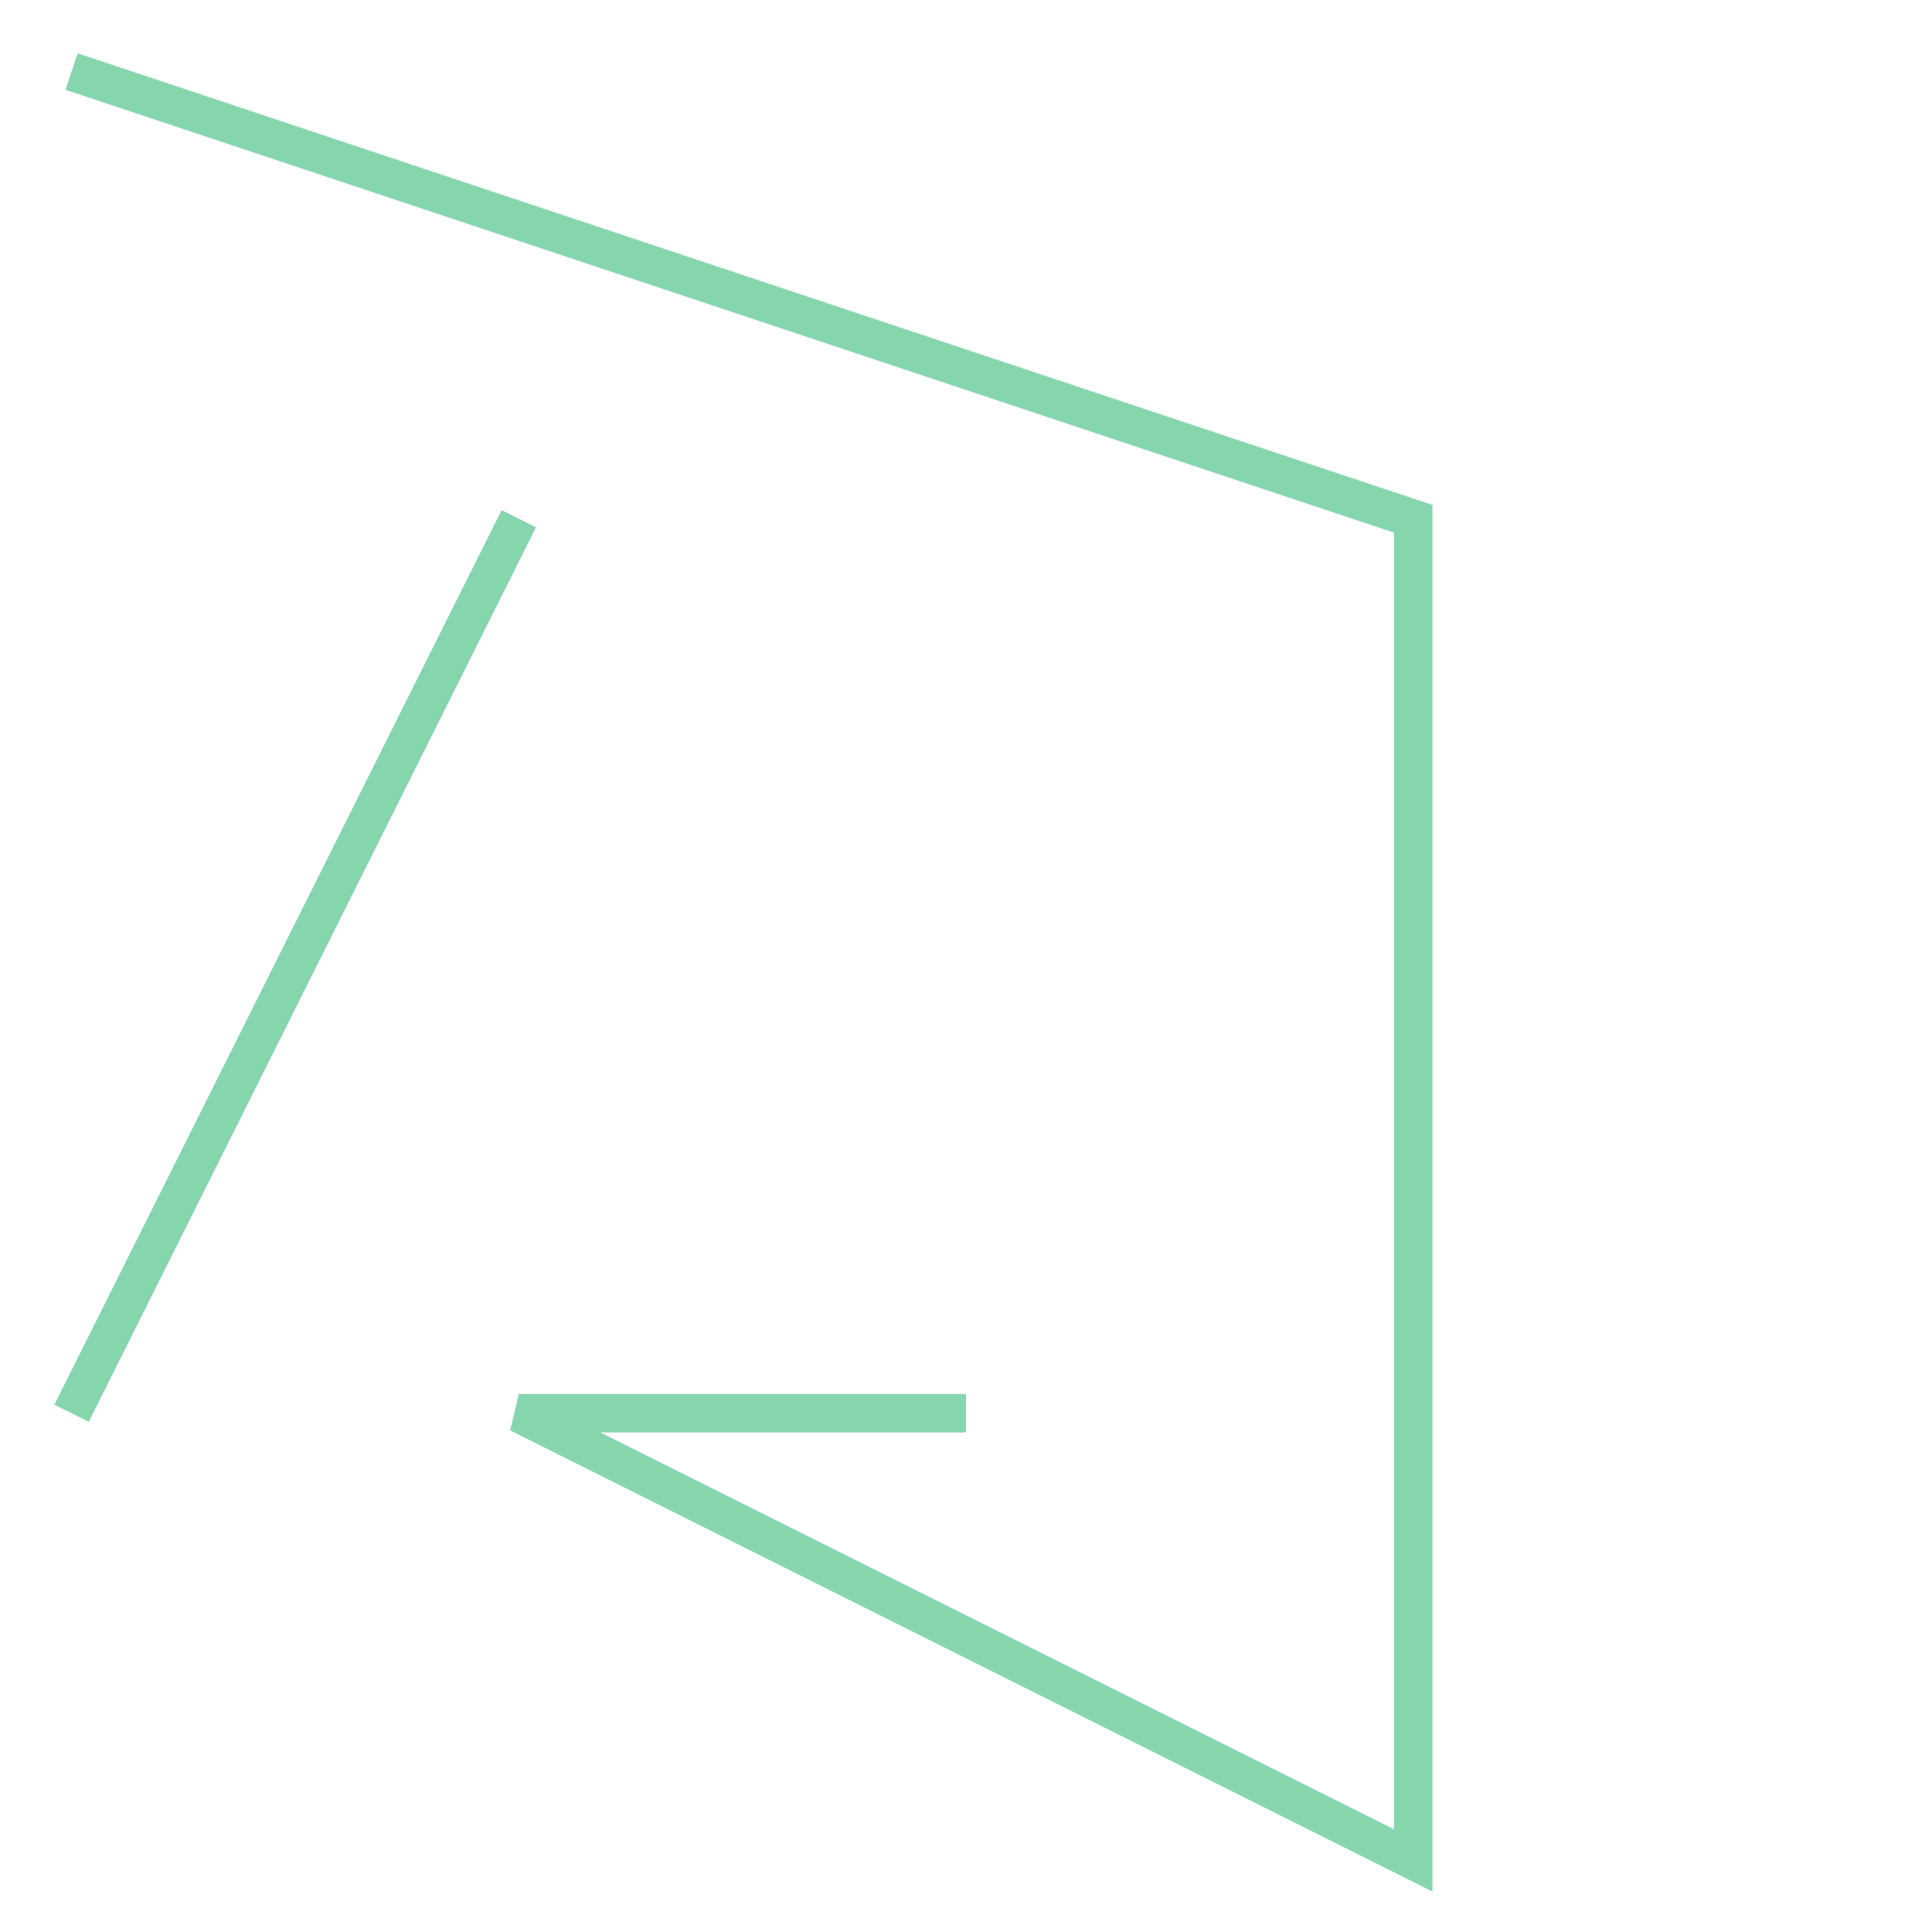
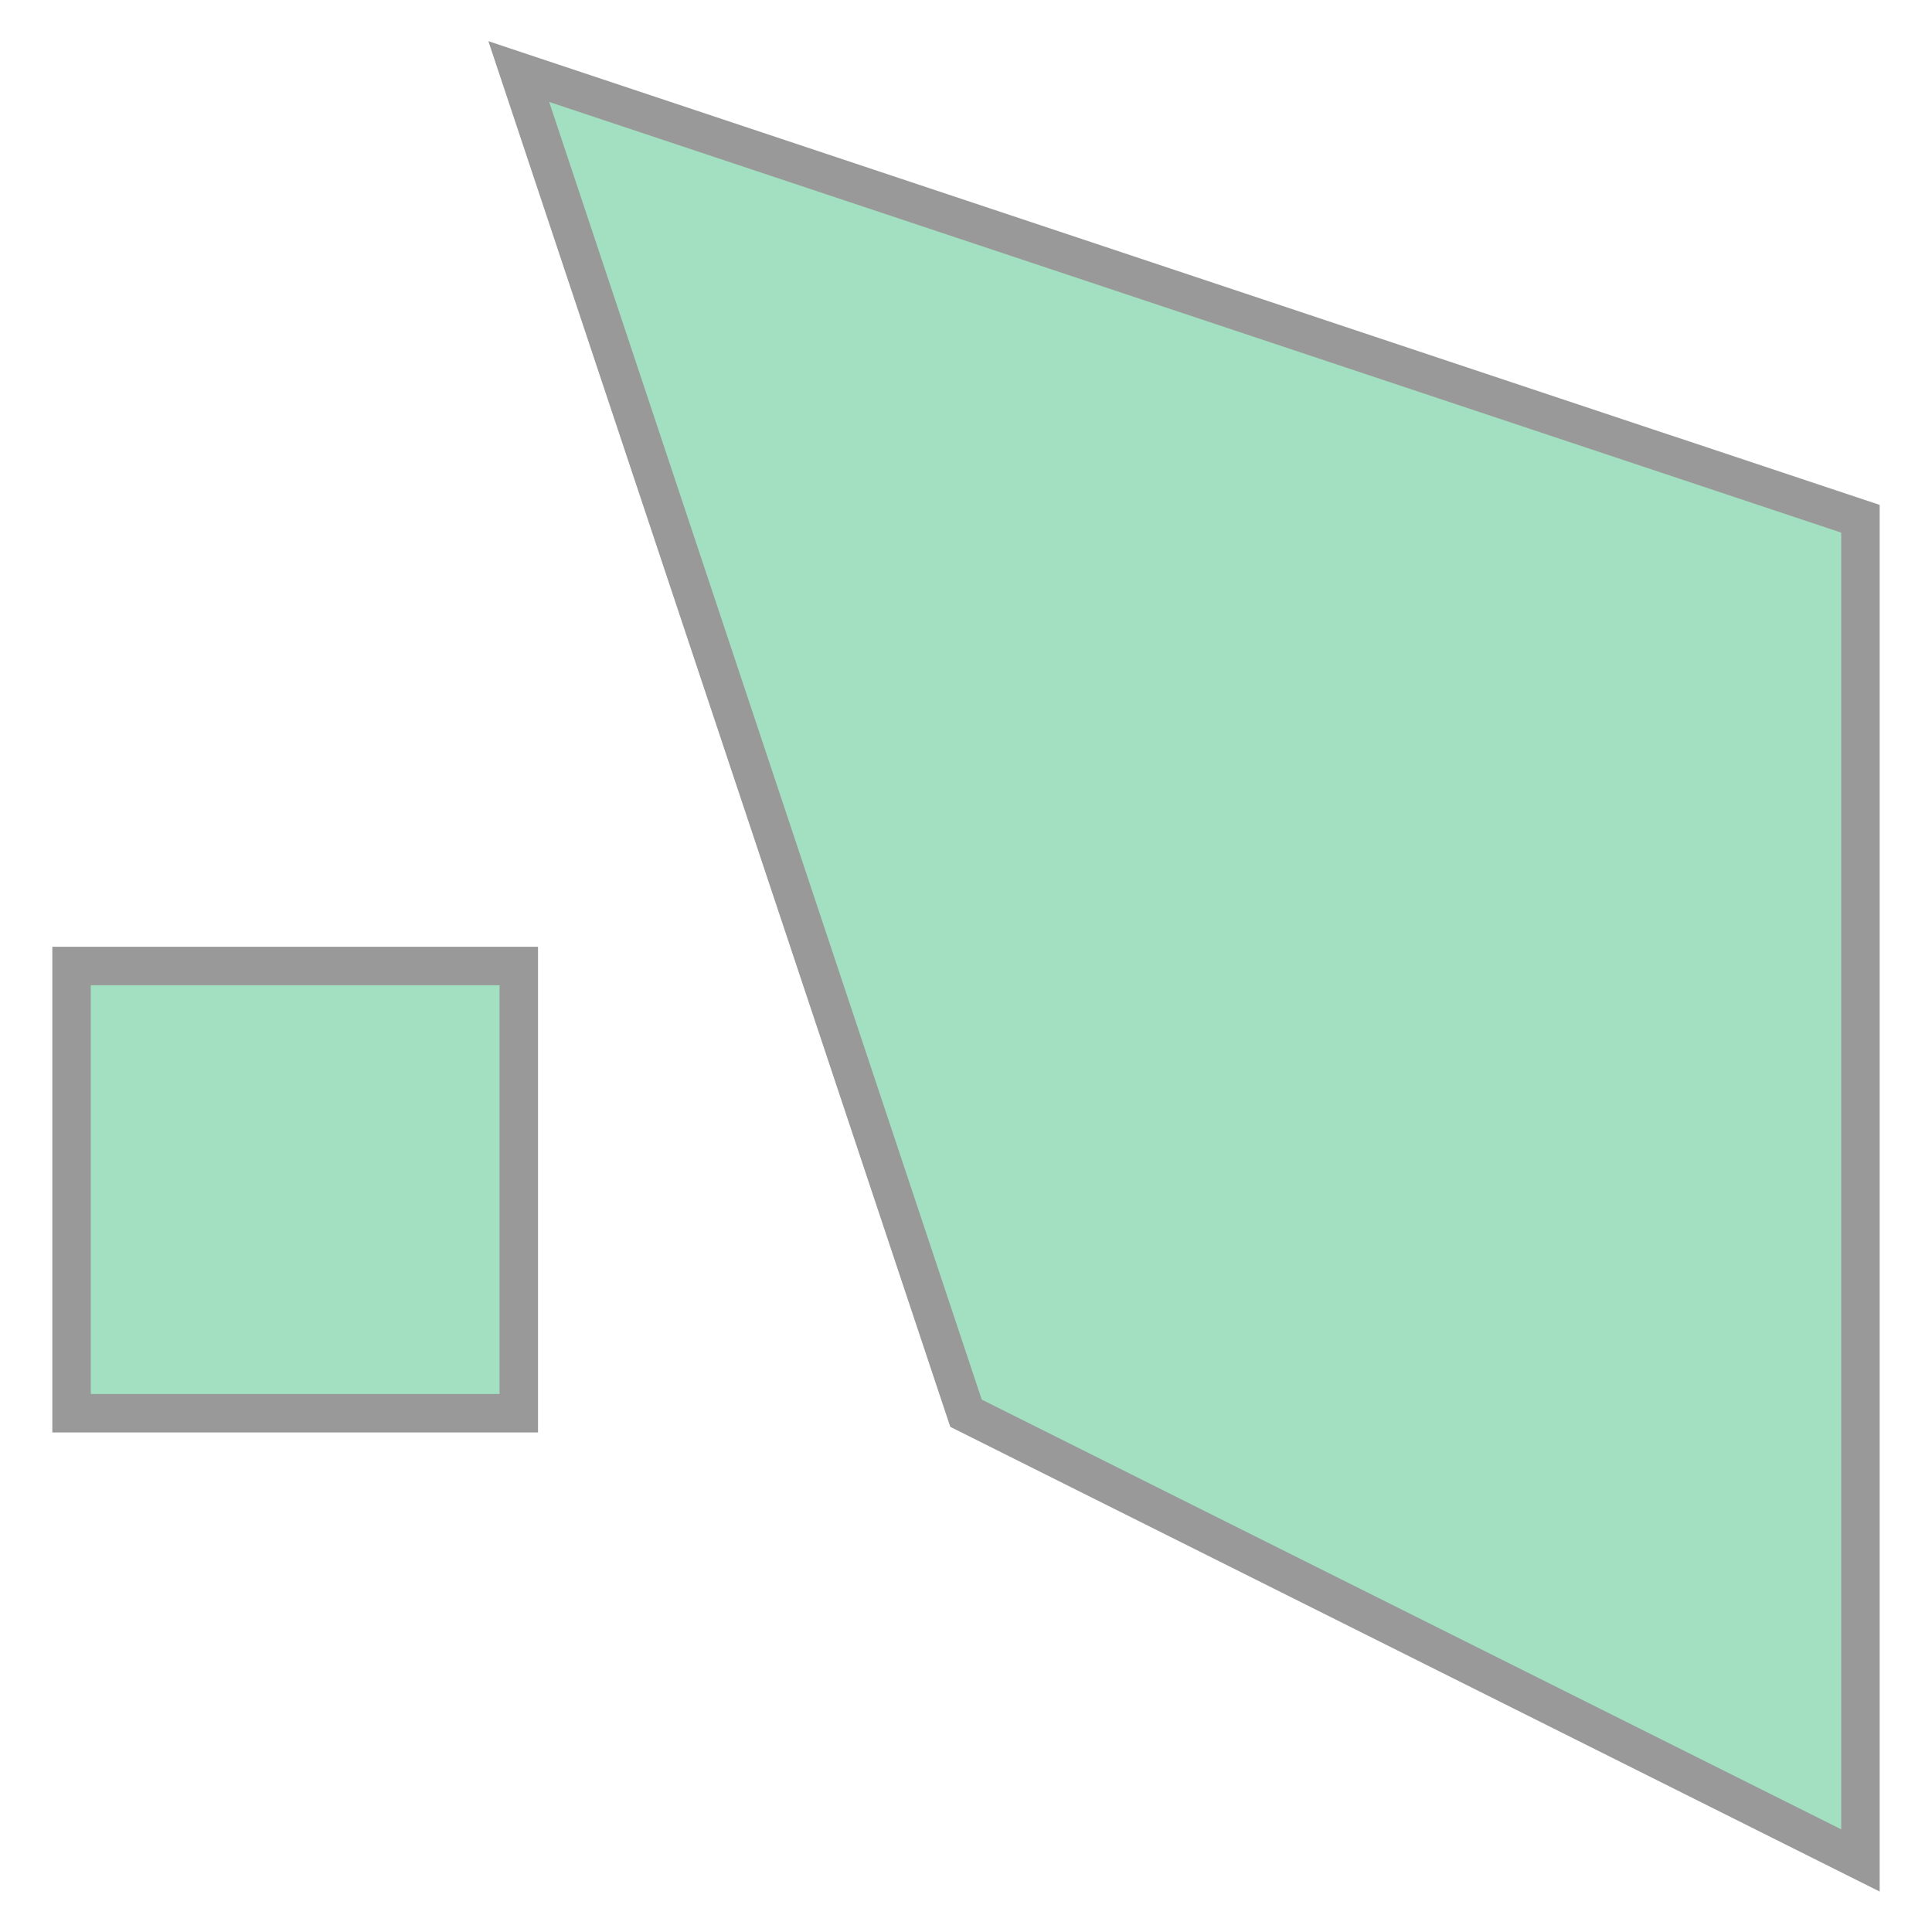
- <svg xmlns="http://www.w3.org/2000/svg" width="100.0" height="100.0" viewBox="0.84 0.84 3.32 4.32" preserveAspectRatio="xMinYMin meet">
+ <svg xmlns="http://www.w3.org/2000/svg" width="100.0" height="100.0" viewBox="-0.16 0.84 4.32 4.32" preserveAspectRatio="xMinYMin meet">
  <g transform="matrix(1,0,0,-1,0,6.0)">
    <g>
-       <polyline fill="none" stroke="#66cc99" stroke-width="0.086" points="1.0,5.0 4.0,4.0 4.0,1.0 2.0,2.0 3.0,2.0" opacity="0.8" />
-       <polyline fill="none" stroke="#66cc99" stroke-width="0.086" points="1.0,2.0 2.0,4.0" opacity="0.8" />
+       <path fill-rule="evenodd" fill="#66cc99" stroke="#555555" stroke-width="0.086" opacity="0.6" d="M 1.0,5.0 L 2.0,2.0 L 4.0,1.0 L 4.0,4.0 L 1.0,5.0 z" />
+       <path fill-rule="evenodd" fill="#66cc99" stroke="#555555" stroke-width="0.086" opacity="0.6" d="M 0.0,2.0 L 1.0,2.0 L 1.0,3.0 L 0.0,3.0 L 0.0,2.0 z" />
    </g>
  </g>
</svg>
